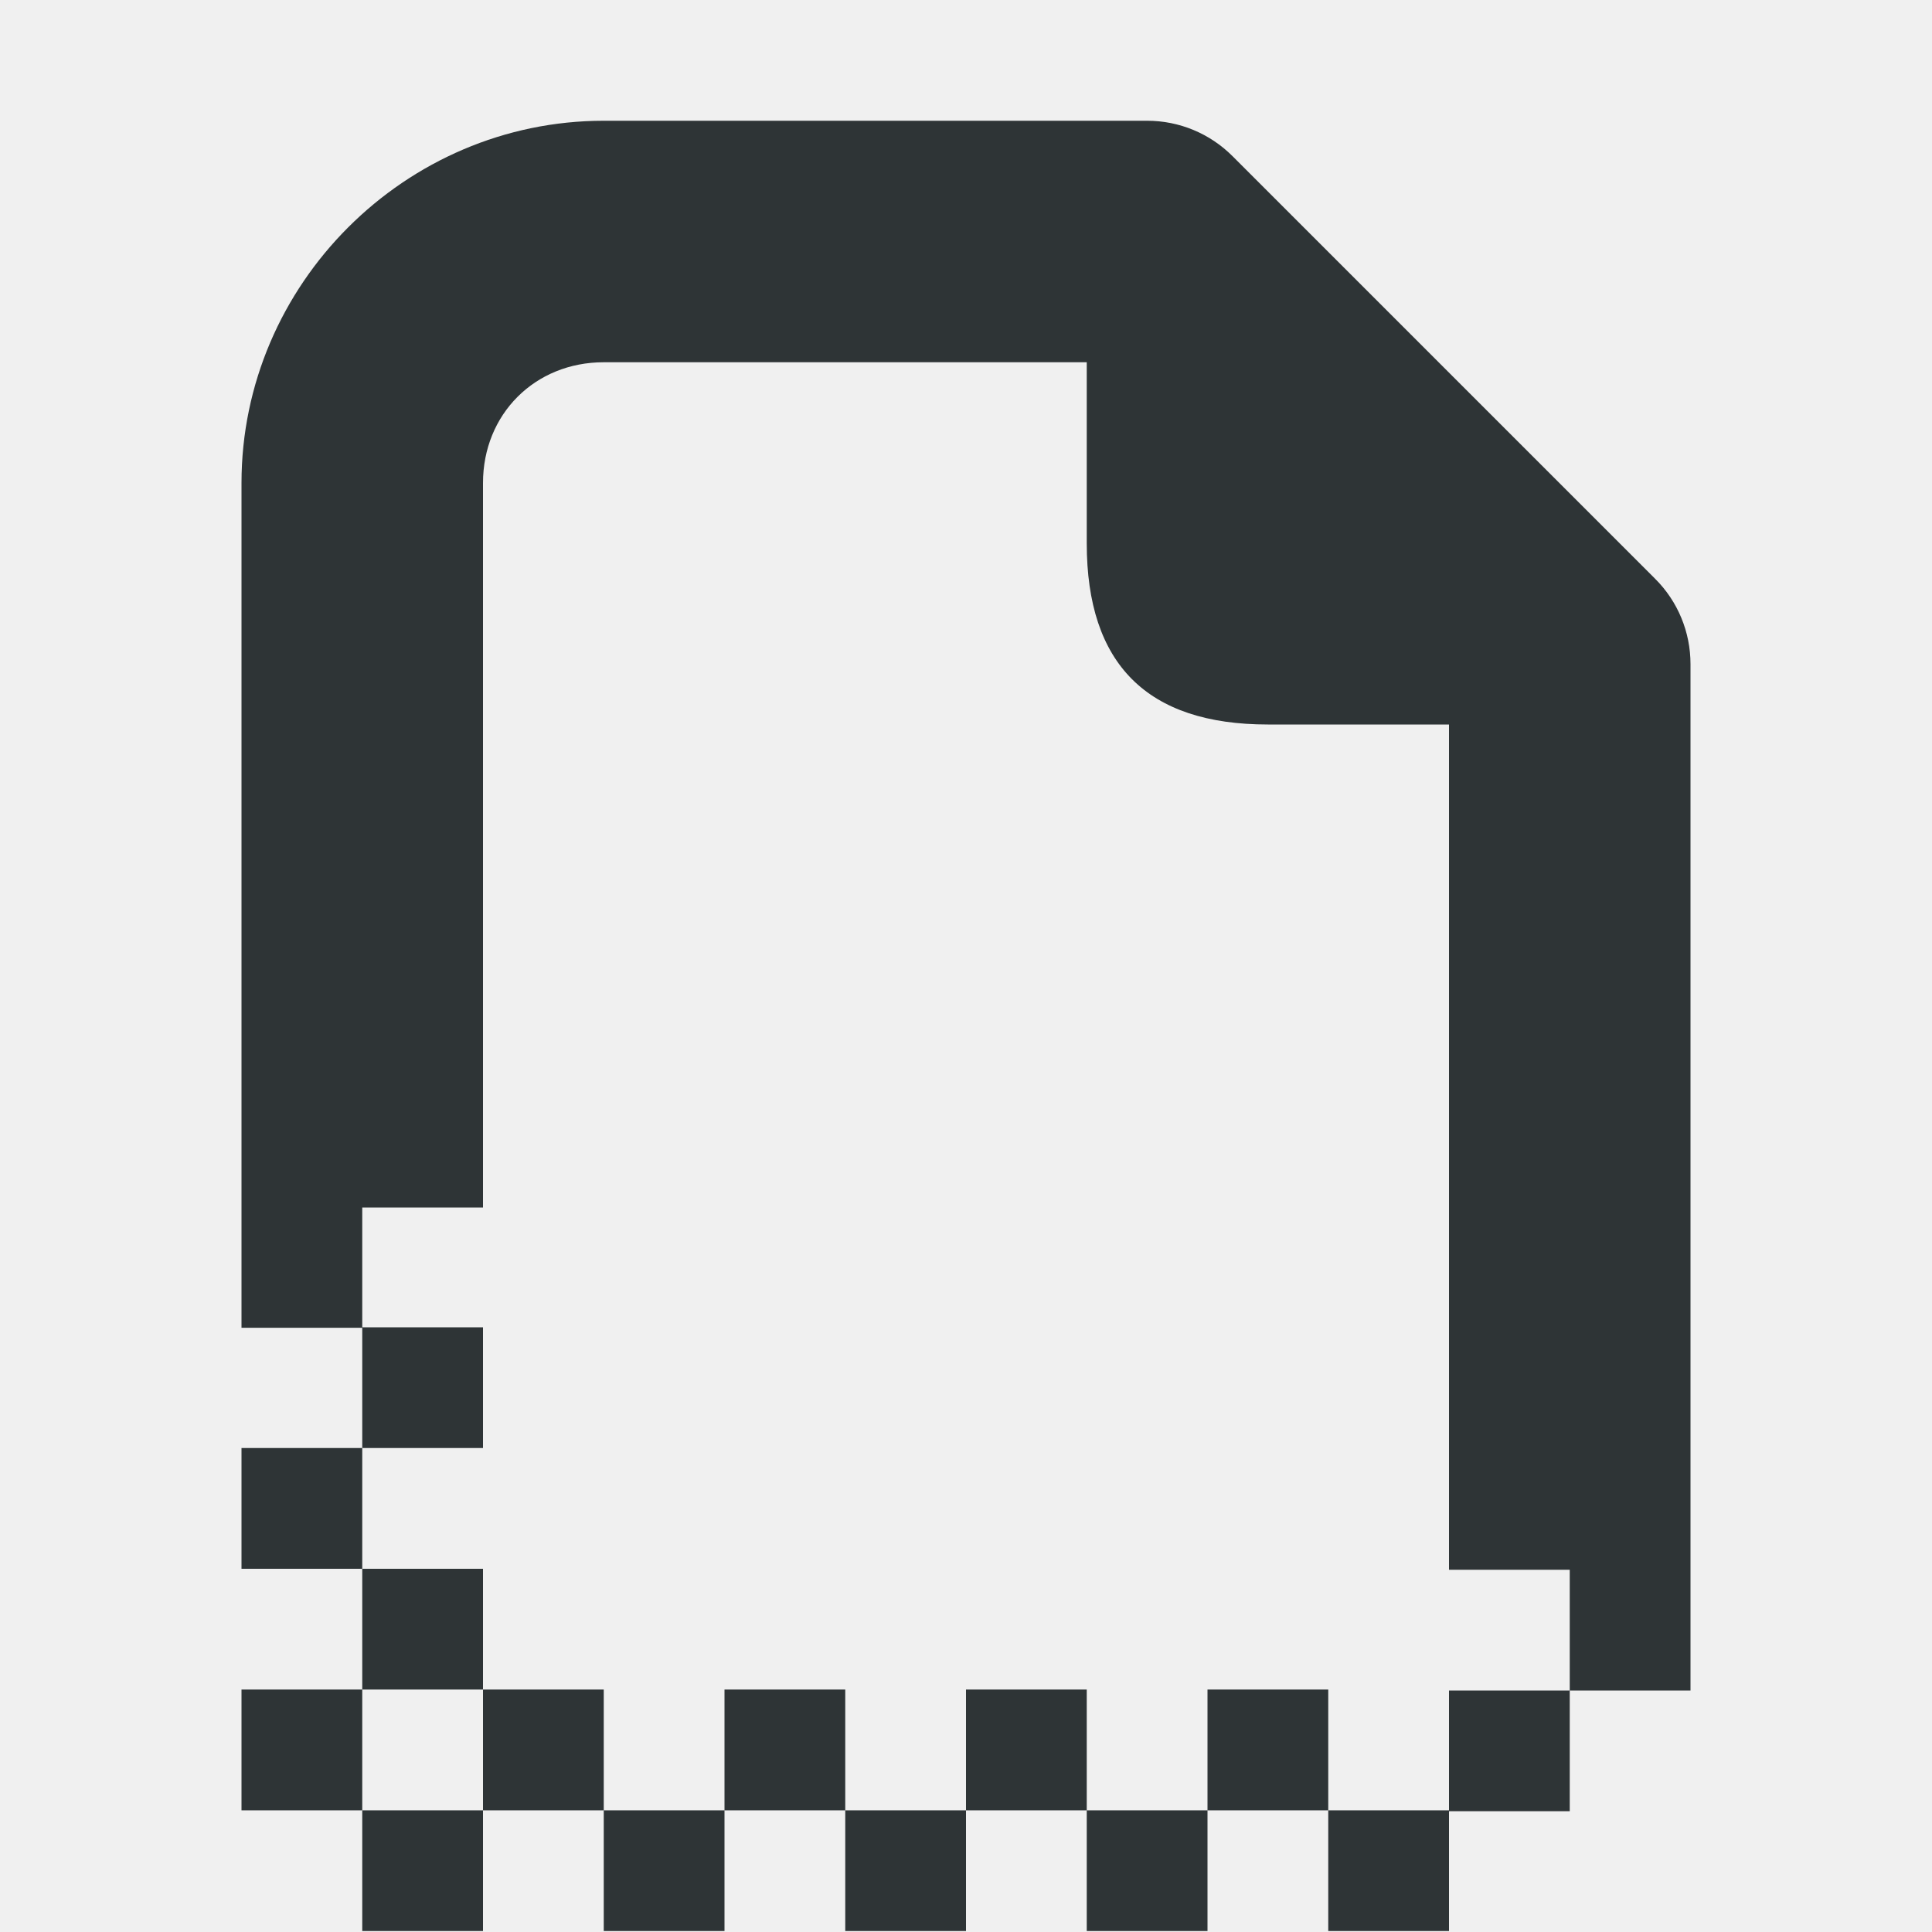
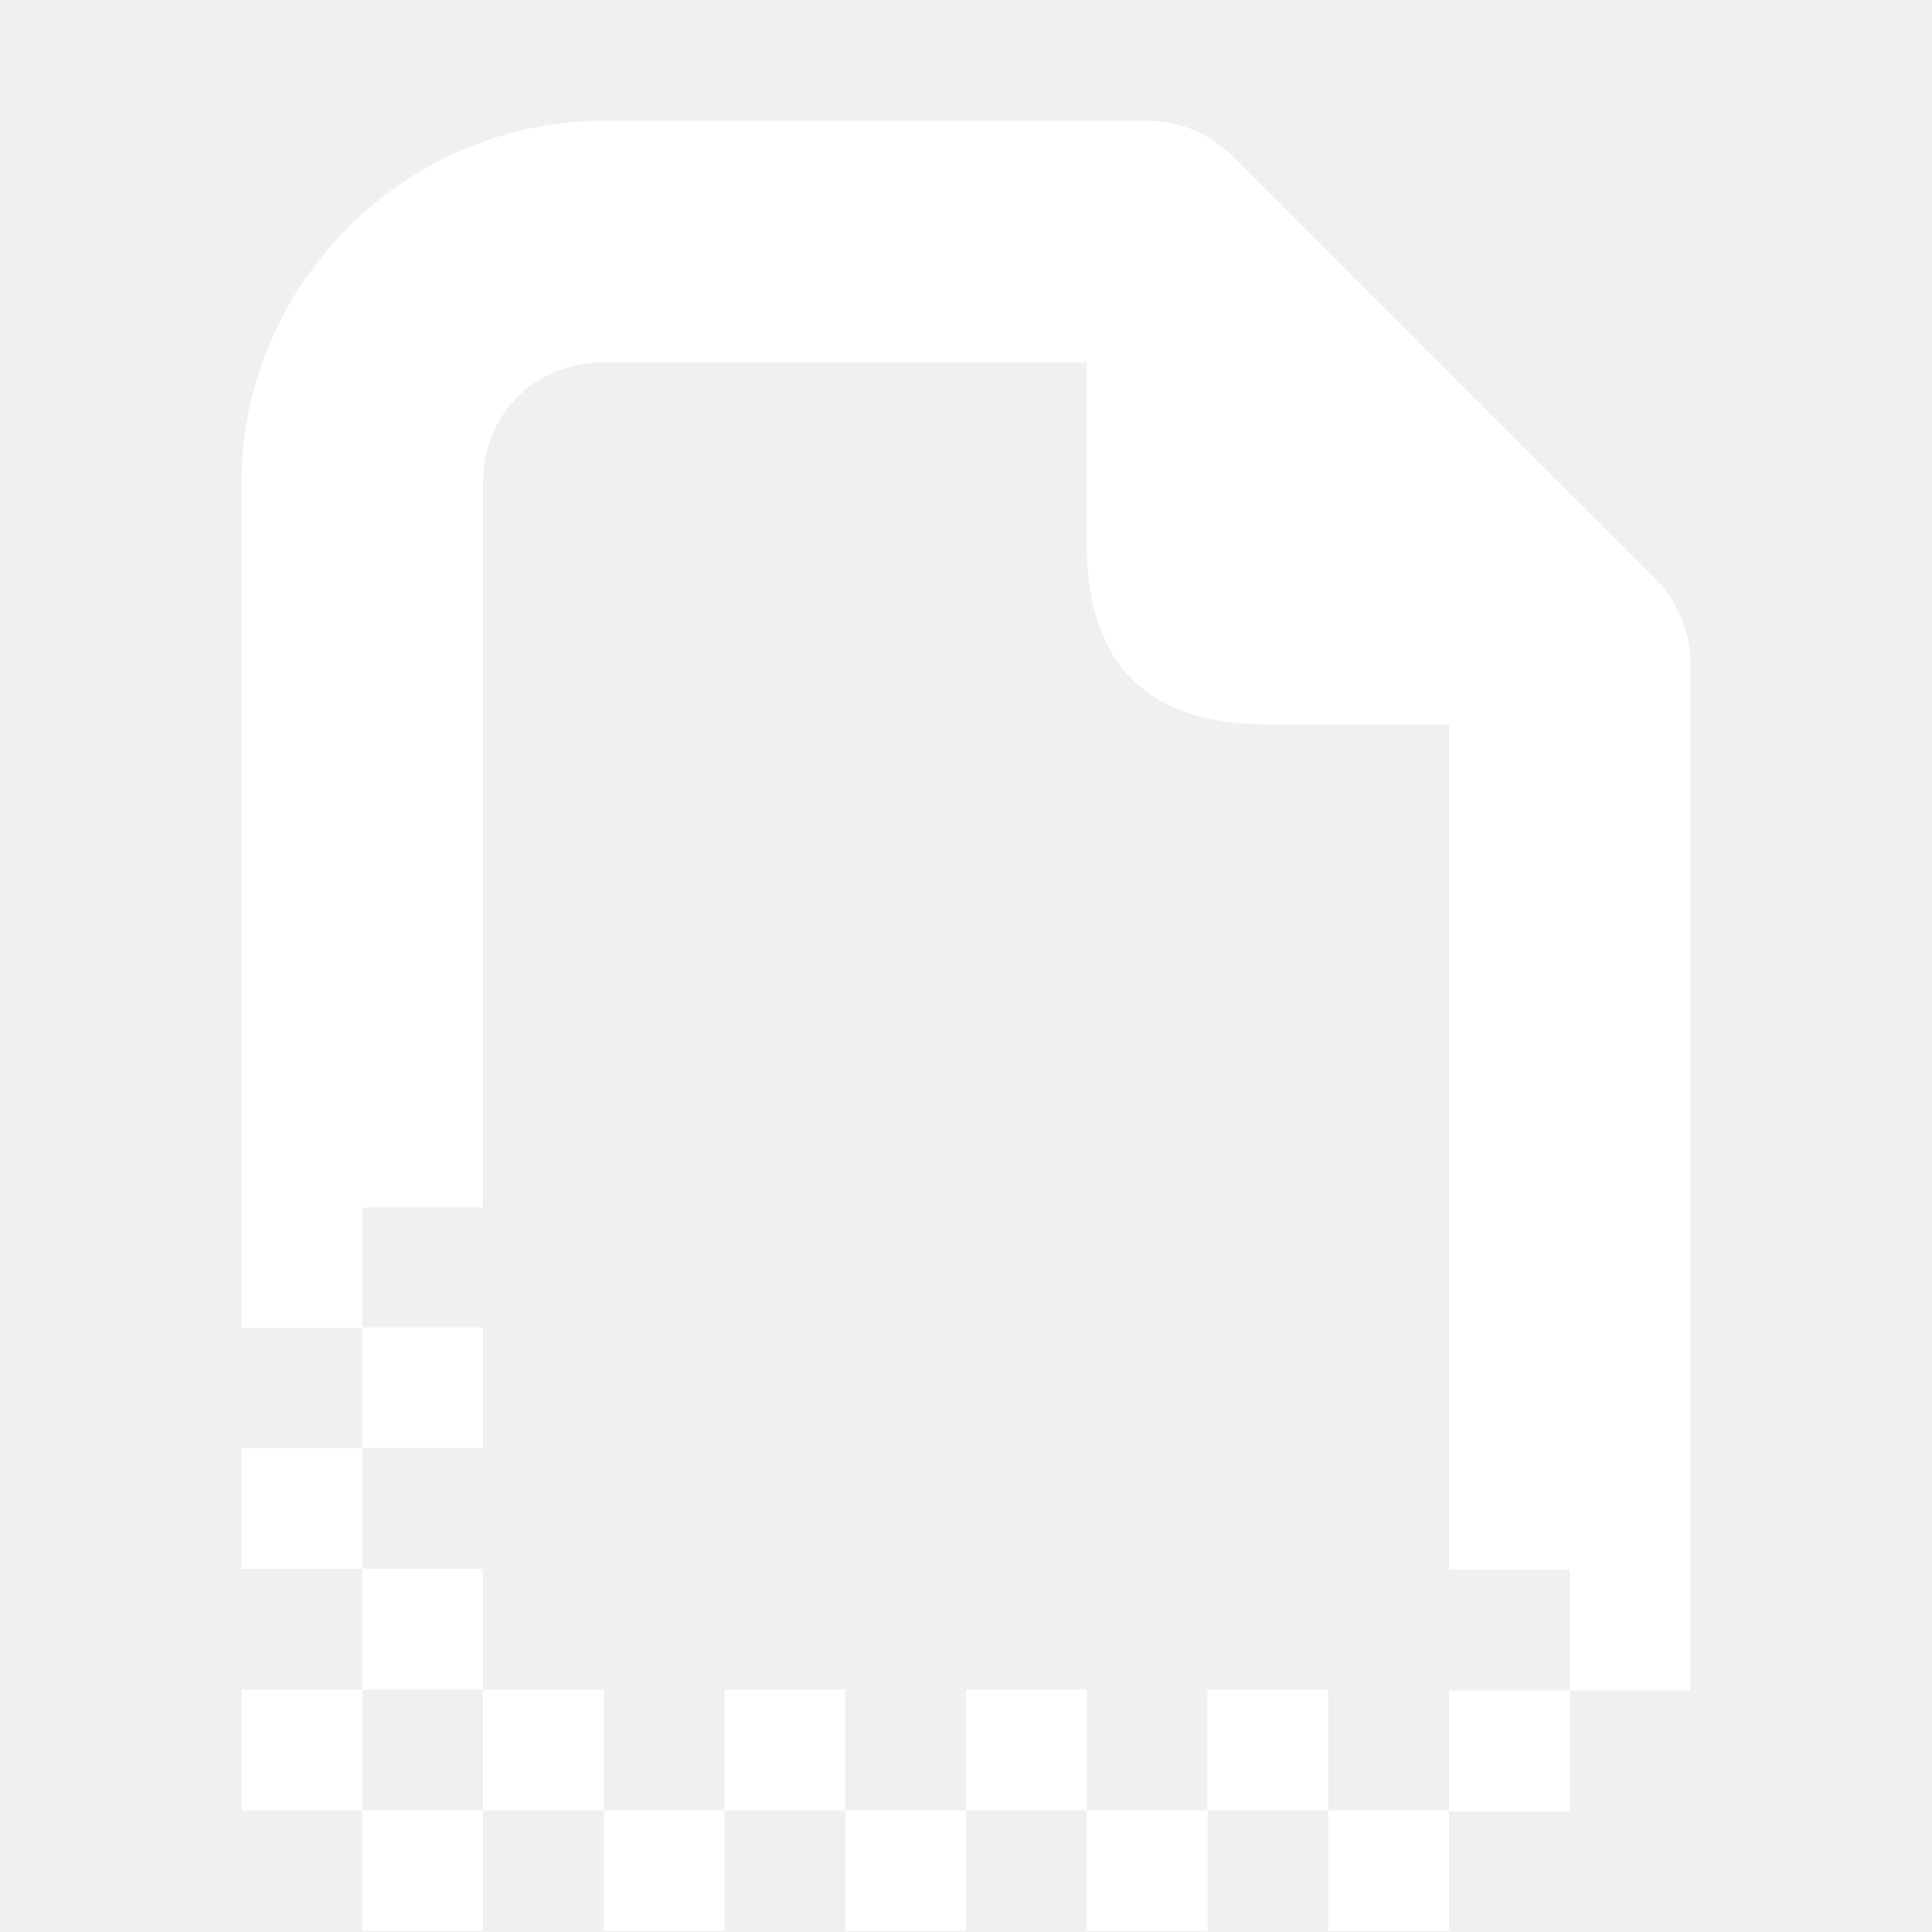
<svg xmlns="http://www.w3.org/2000/svg" height="16px" viewBox="0 0 16 16" width="16px">
-   <path d="m 5 1 c -1.645 0 -3 1.355 -3 3 v 6.996 h 1 v -0.996 h 1 v -6 c 0 -0.57 0.43 -1 1 -1 h 4 v 1.5 c 0 1 0.5 1.5 1.5 1.5 h 1.5 v 7 h 1 v 1 h 1 v -8.5 c 0 -0.266 -0.105 -0.52 -0.293 -0.707 l -3.5 -3.5 c -0.188 -0.188 -0.441 -0.293 -0.707 -0.293 z m 8 13 h -1 v 0.992 h -1 v 1 h 1 v -0.992 h 1 z m -2 0.992 v -1 h -1 v 1 z m -1 0 h -1 v 1 h 1 z m -1 0 v -1 h -1 v 1 z m -1 0 h -1 v 1 h 1 z m -1 0 v -1 h -1 v 1 z m -1 0 h -1 v 1 h 1 z m -1 0 v -1 h -1 v 1 z m -1 0 h -1 v 1 h 1 z m -1 0 v -1 h -1 v 1 z m 0 -1 h 1 v -1 h -1 z m 0 -1 v -1 h -1 v 1 z m 0 -1 h 1 v -1 h -1 z m 0 0" fill="#2e3436" />
+   <path d="m 5 1 c -1.645 0 -3 1.355 -3 3 v 6.996 h 1 v -0.996 h 1 v -6 c 0 -0.57 0.43 -1 1 -1 h 4 v 1.5 c 0 1 0.5 1.5 1.5 1.5 h 1.5 v 7 h 1 v 1 h 1 v -8.5 c 0 -0.266 -0.105 -0.52 -0.293 -0.707 l -3.5 -3.5 c -0.188 -0.188 -0.441 -0.293 -0.707 -0.293 z m 8 13 h -1 v 0.992 h -1 v 1 h 1 v -0.992 h 1 z m -2 0.992 v -1 h -1 v 1 z m -1 0 h -1 v 1 h 1 z m -1 0 v -1 h -1 v 1 z m -1 0 h -1 v 1 h 1 z m -1 0 v -1 h -1 v 1 z m -1 0 h -1 v 1 h 1 z m -1 0 v -1 h -1 v 1 z m -1 0 h -1 v 1 h 1 z m -1 0 v -1 h -1 v 1 z m 0 -1 h 1 v -1 h -1 z m 0 -1 v -1 h -1 v 1 z m 0 -1 h 1 v -1 h -1 z m 0 0" fill="#ffffff" />
</svg>
